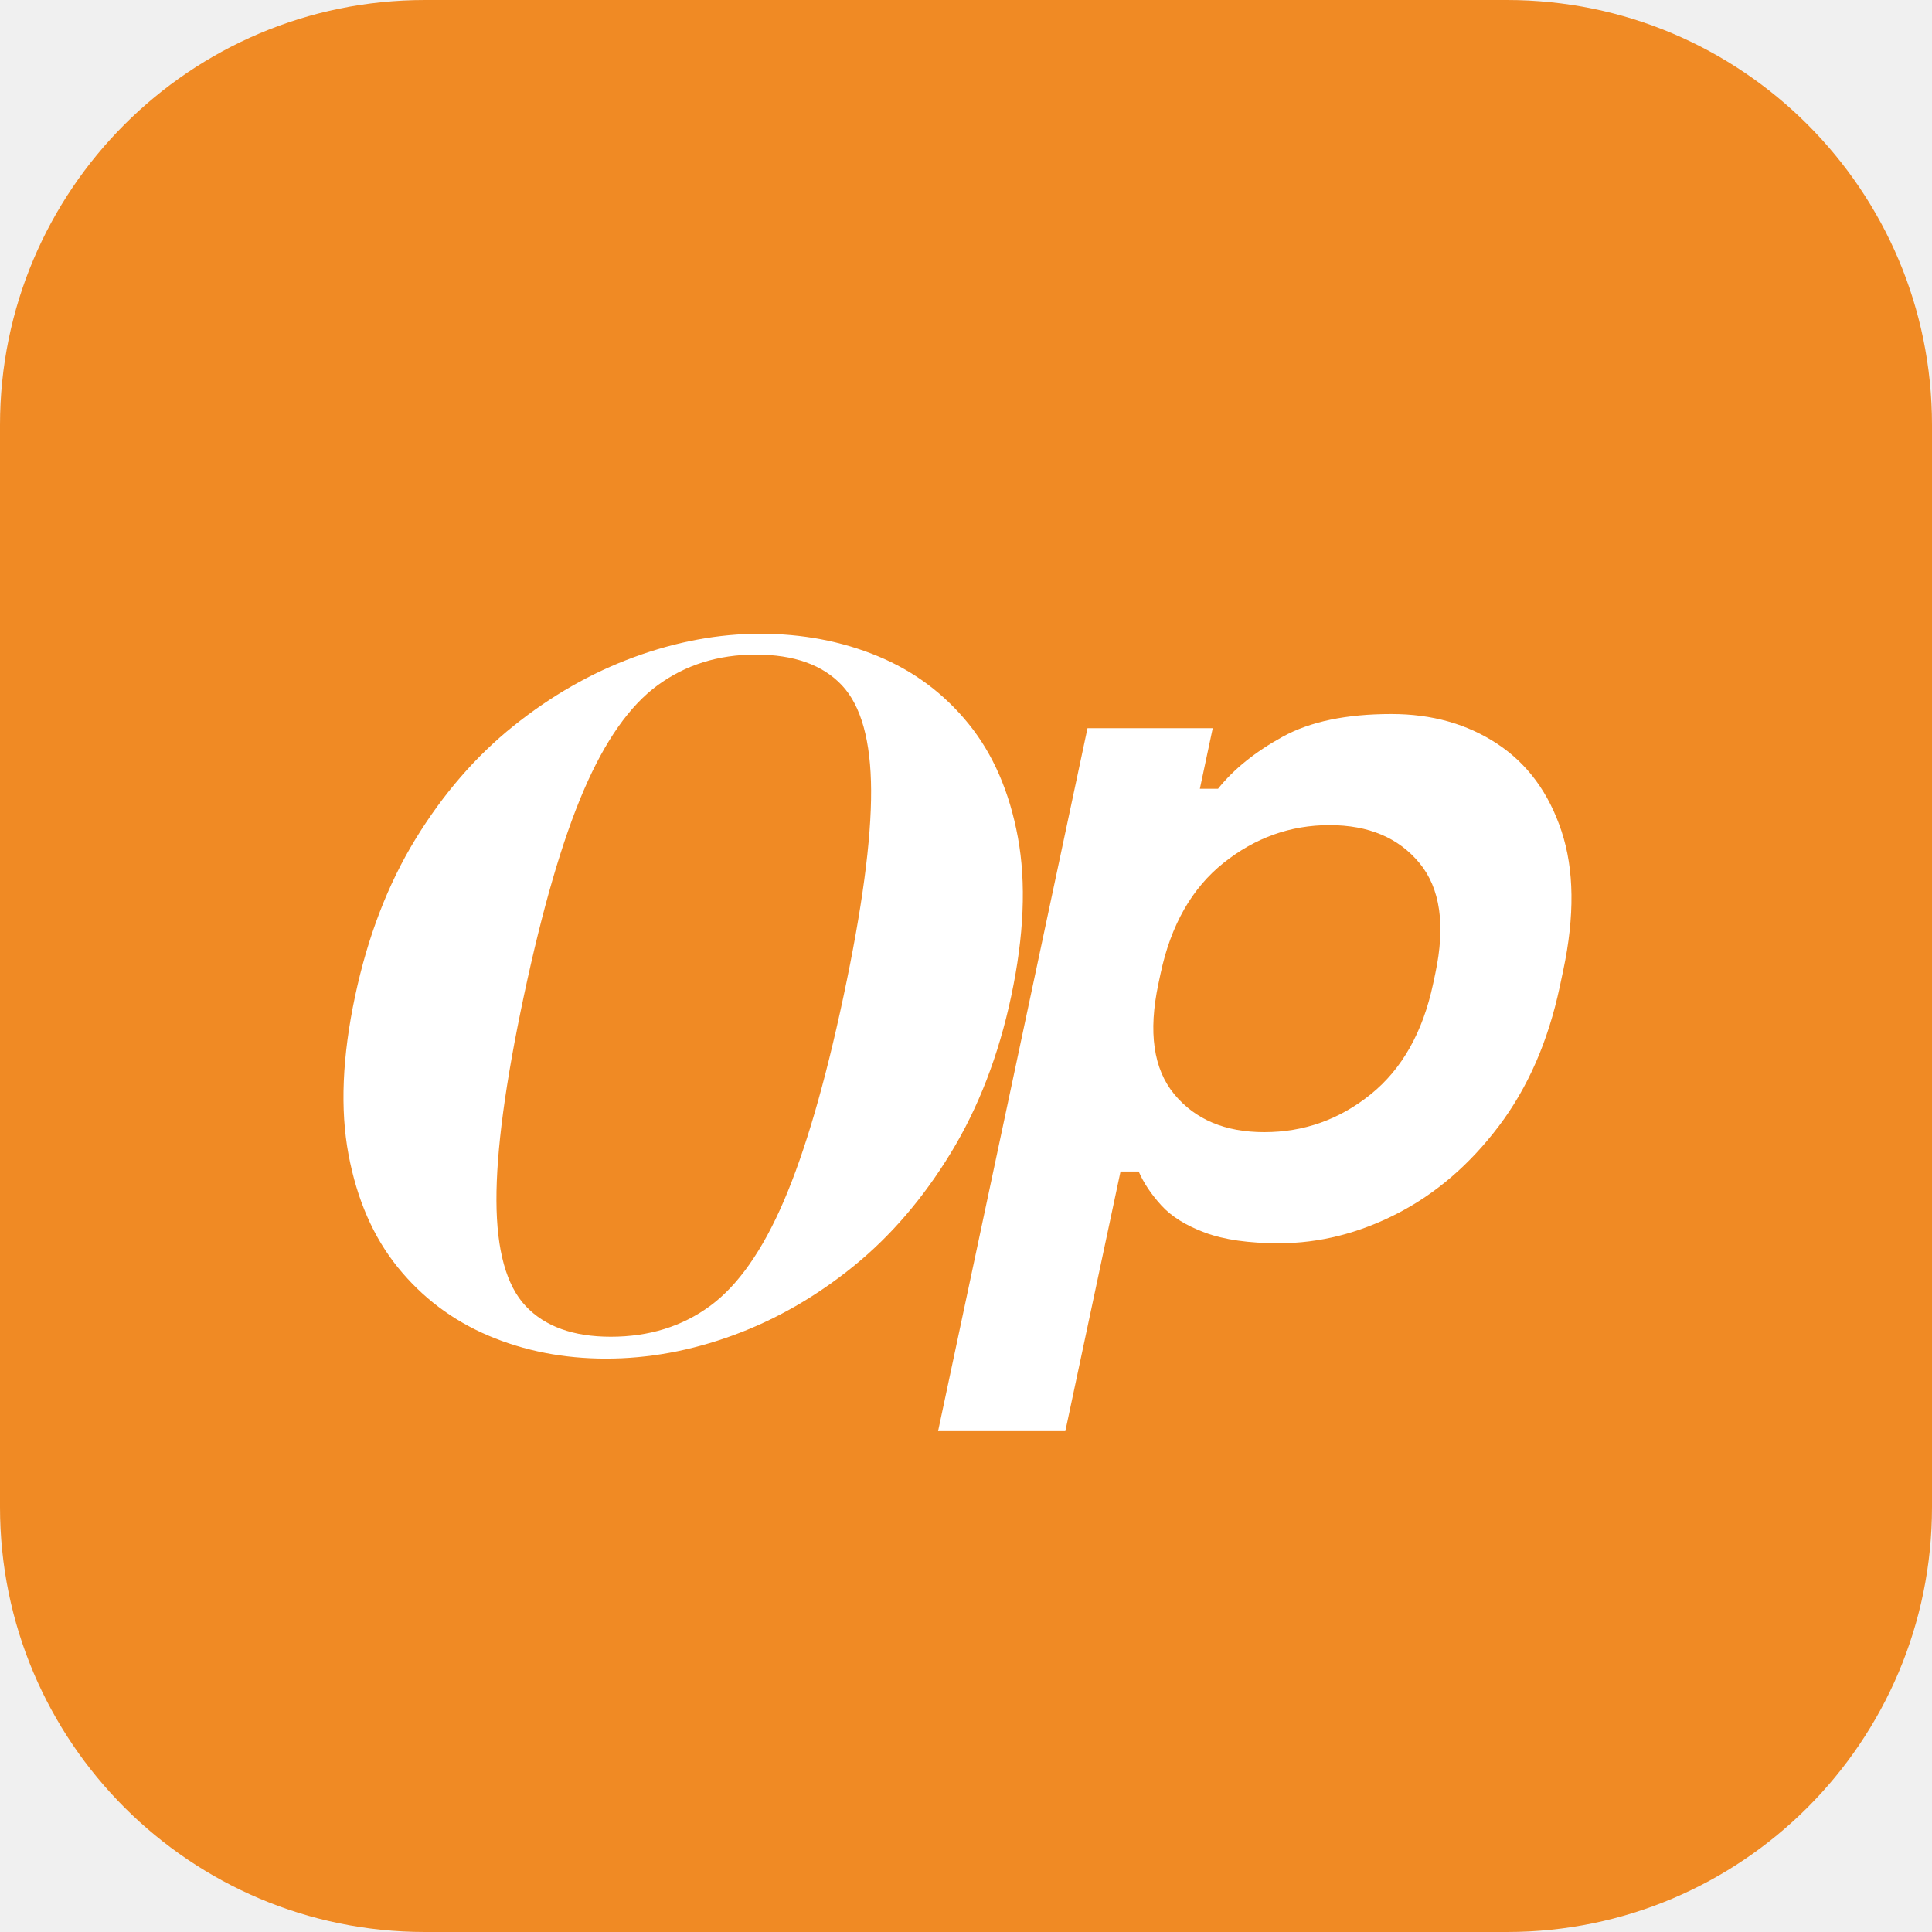
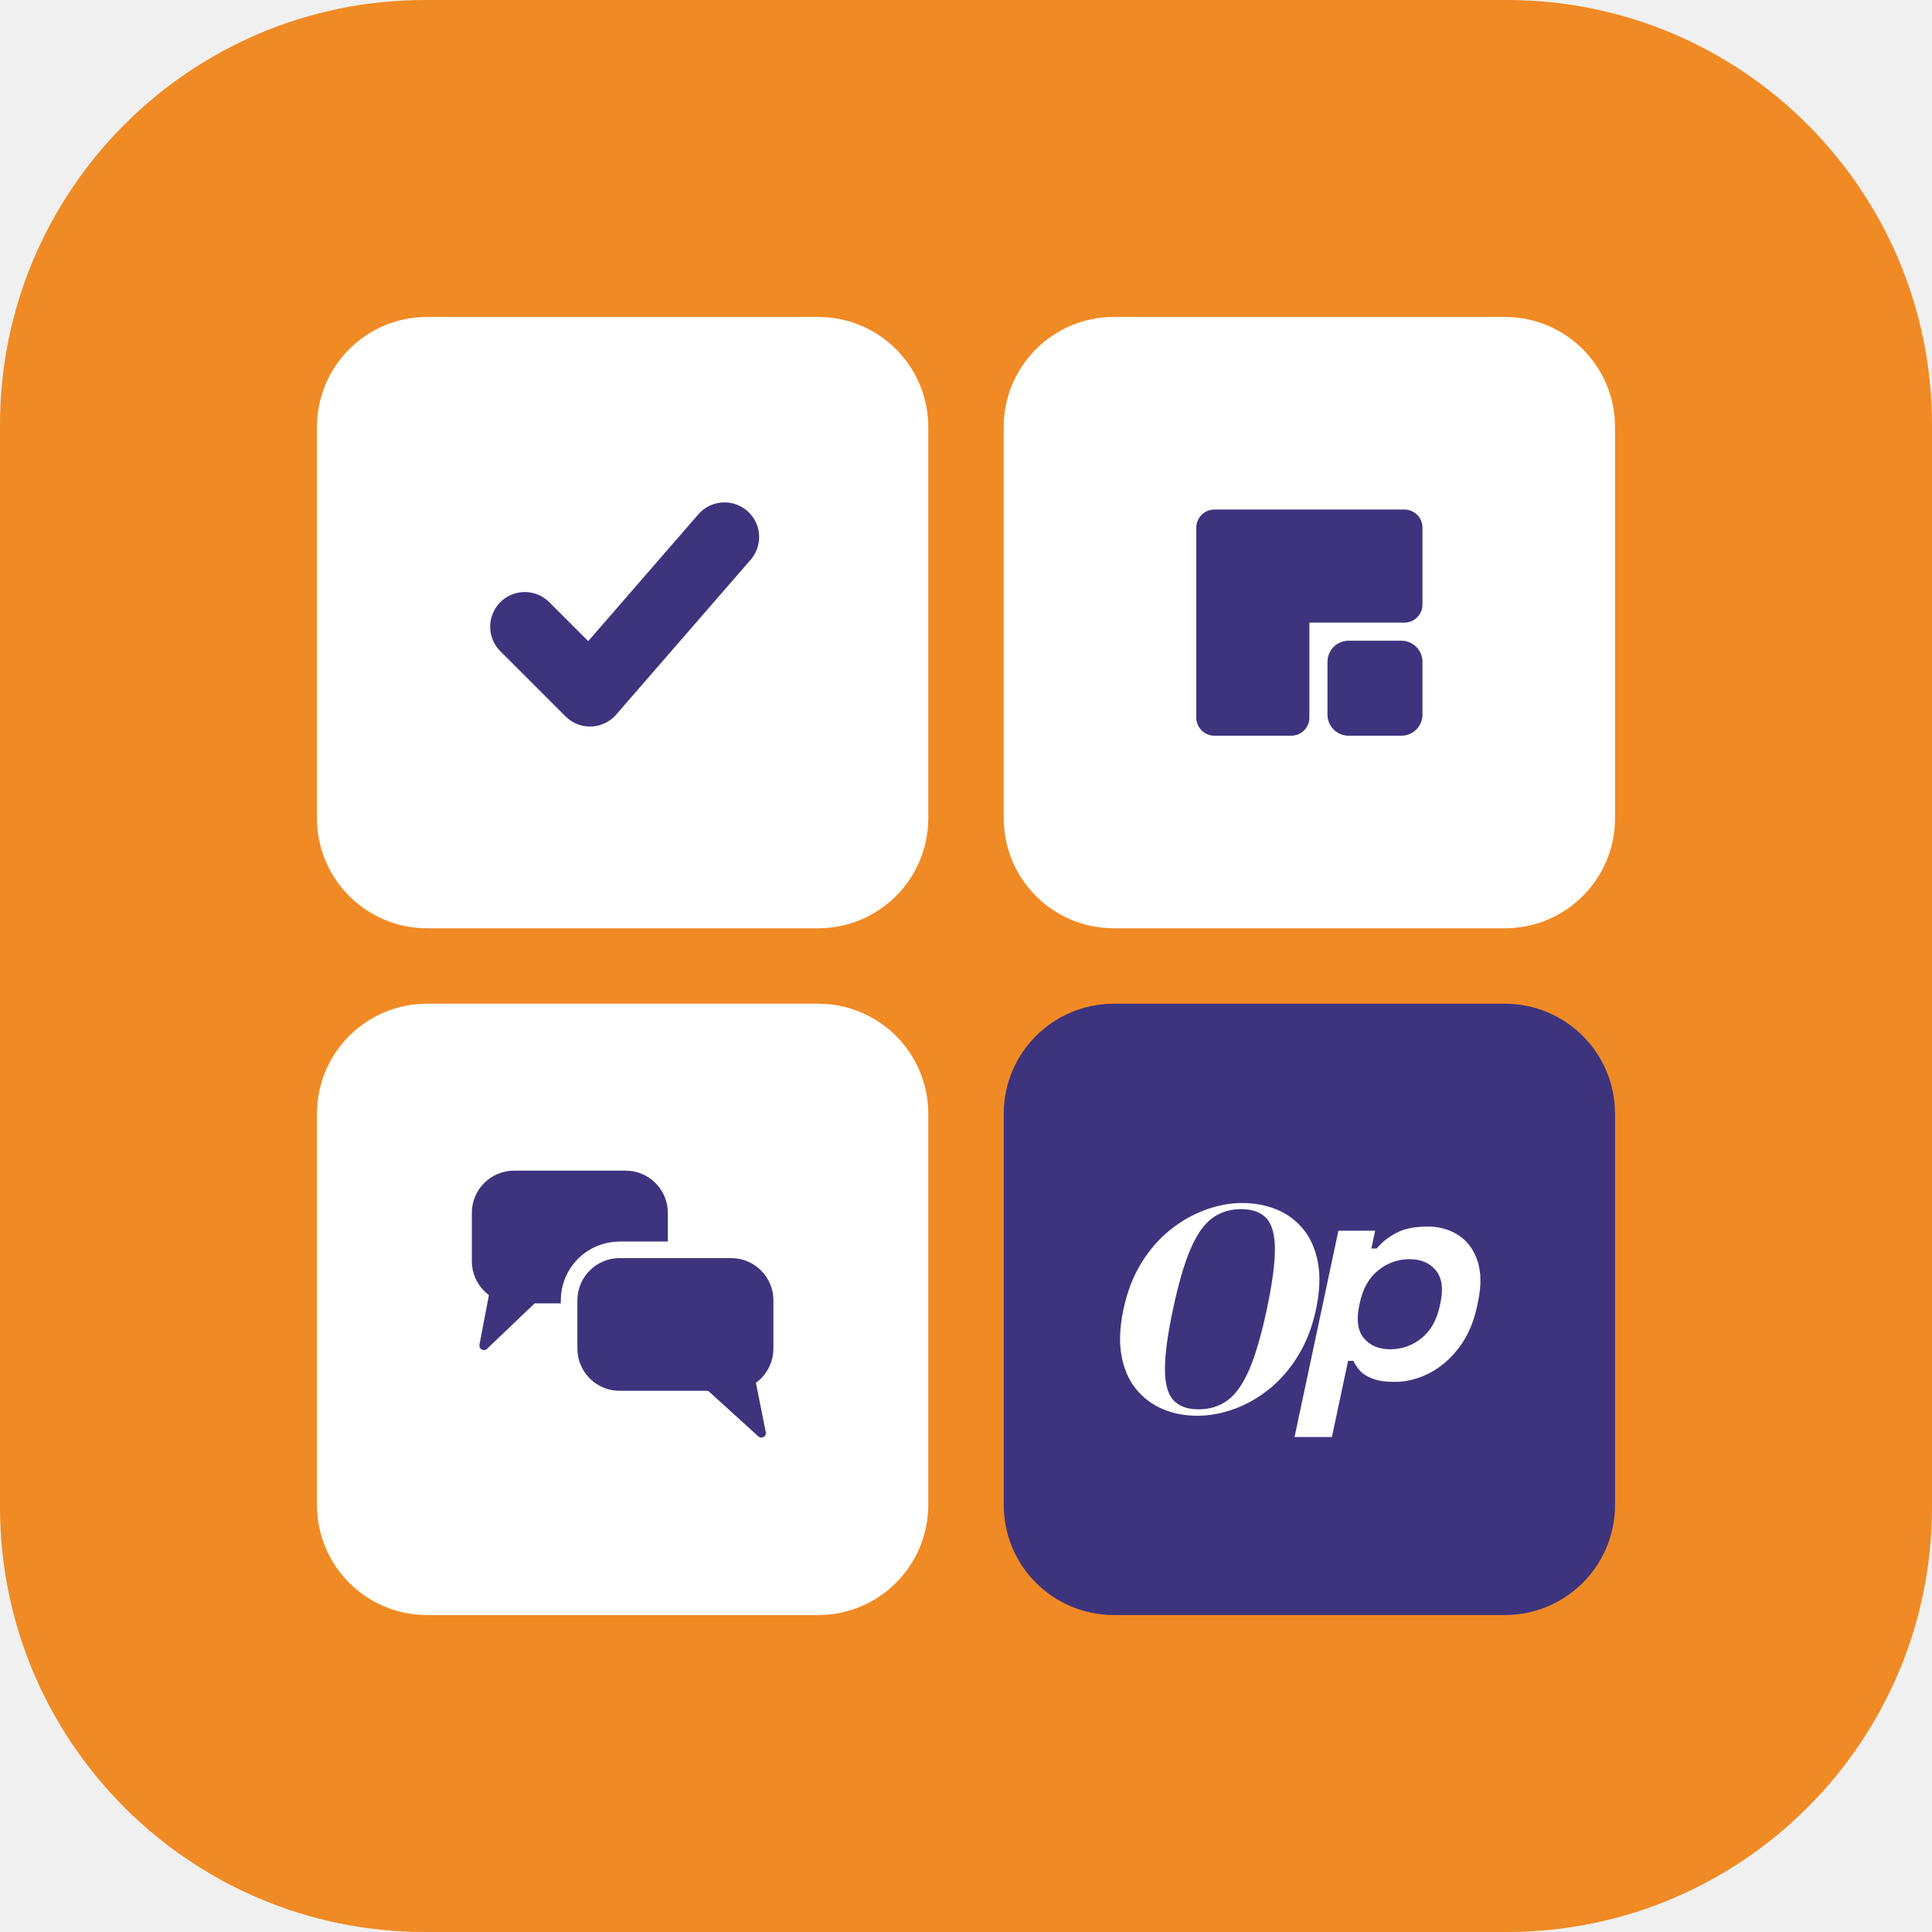
<svg xmlns="http://www.w3.org/2000/svg" viewBox="0 0 512 512" width="512" height="512">
  <rect width="512" height="512" rx="112.64" fill="#F08A24" />
-   <g transform="translate(-14,-12) scale(1.84)">
+   <rect x="84" y="84" width="162.0" height="162.0" rx="29.16" fill="#FFFFFF" />
+   <g transform="translate(84,84) scale(0.54)">
+     <polyline points="102,152 134,184 200,108" fill="none" stroke="#3E347E" stroke-width="34" stroke-linecap="round" stroke-linejoin="round" />
+   </g>
+   <rect x="266.0" y="84" width="162.0" height="162.0" rx="29.16" fill="#FFFFFF" />
+   <g transform="translate(266.0,84) scale(0.54)">
+     <g transform="translate(150,150) scale(0.74) translate(-150,-150)">
+       <polygon points="87,87 213,87 213,138 138,138 138,213 87,213" fill="#3E347E" stroke="#3E347E" stroke-width="24" stroke-linejoin="round" />
+       <rect x="162" y="162" width="63" height="63" rx="14" fill="#3E347E" />
+     </g>
+   </g>
+   <rect x="84" y="266.0" width="162.0" height="162.0" rx="29.16" fill="#FFFFFF" />
+   <g transform="translate(84,266.0) scale(0.54)">
+     <g transform="translate(150,150) scale(0.74) translate(-150,-150)">
+       <rect x="50" y="58" width="130" height="88" rx="28" fill="#3E347E" />
+       <path d="M66,132 L102,132 L58,174 Z" fill="#3E347E" stroke-linejoin="round" stroke="#3E347E" stroke-width="6" />
+       <rect x="120" y="116" width="130" height="88" rx="28" fill="#FFFFFF" stroke="#FFFFFF" stroke-width="22" stroke-linejoin="round" />
+       <path d="M198,192 L234,192 L242,232 Z" fill="#FFFFFF" stroke="#FFFFFF" stroke-width="22" stroke-linejoin="round" />
+       <rect x="120" y="116" width="130" height="88" rx="28" fill="#3E347E" />
+       <path d="M198,192 L234,192 L242,232 Z" fill="#3E347E" stroke-linejoin="round" stroke="#3E347E" stroke-width="6" />
+     </g>
+   </g>
+   <rect x="266.0" y="266.0" width="162.0" height="162.0" rx="29.16" fill="#3E347E" />
+   <g transform="translate(266.0,266.0) scale(0.54)">
    <g transform="translate(150,150) skewX(-12) translate(-150,-150)">
      <path d="M106.0 202.2Q96.85 202.2 88.375 198.9Q79.9 195.6 73.225 189.075Q66.55 182.55 62.65 172.8Q58.75 163.05 58.75 150.0Q58.75 137.1 62.65 127.35Q66.55 117.6 73.3 111.075Q80.05 104.55 88.525 101.175Q97.0 97.8 106.0 97.8Q115.15 97.8 123.625 101.025Q132.1 104.25 138.775 110.775Q145.45 117.3 149.35 127.125Q153.25 136.95 153.25 150.0Q153.25 162.75 149.35 172.575Q145.45 182.4 138.775 188.925Q132.1 195.45 123.625 198.825Q115.15 202.2 106.0 202.2ZM106.0 199.05Q114.25 199.05 119.35 194.625Q124.45 190.2 126.775 179.475Q129.1 168.75 129.1 150.0Q129.1 131.1 126.775 120.375Q124.45 109.65 119.35 105.225Q114.25 100.8 106.0 100.8Q97.9 100.8 92.8 105.225Q87.7 109.65 85.375 120.375Q83.05 131.1 83.05 150.0Q83.05 168.75 85.375 179.475Q87.7 190.2 92.8 194.625Q97.9 199.05 106.0 199.05Z" fill="#FFFFFF" />
      <path d="M156.034 212.64V111.397H174.071V120.125H176.69Q179.163 115.906 184.399 112.633Q189.636 109.36 199.382 109.36Q208.11 109.36 215.529 113.652Q222.947 117.943 227.457 126.234Q231.966 134.526 231.966 146.308V148.636Q231.966 160.418 227.457 168.71Q222.947 177.001 215.529 181.292Q208.11 185.583 199.382 185.583Q192.836 185.583 188.4 184.056Q183.963 182.529 181.272 180.128Q178.581 177.728 176.981 175.255H174.362V212.64ZM193.855 169.582Q202.437 169.582 208.037 164.127Q213.638 158.673 213.638 148.199V146.745Q213.638 136.271 207.965 130.816Q202.291 125.361 193.855 125.361Q185.418 125.361 179.745 130.816Q174.071 136.271 174.071 146.745V148.199Q174.071 158.673 179.745 164.127Q185.418 169.582 193.855 169.582Z" fill="#FFFFFF" />
    </g>
  </g>
</svg>
